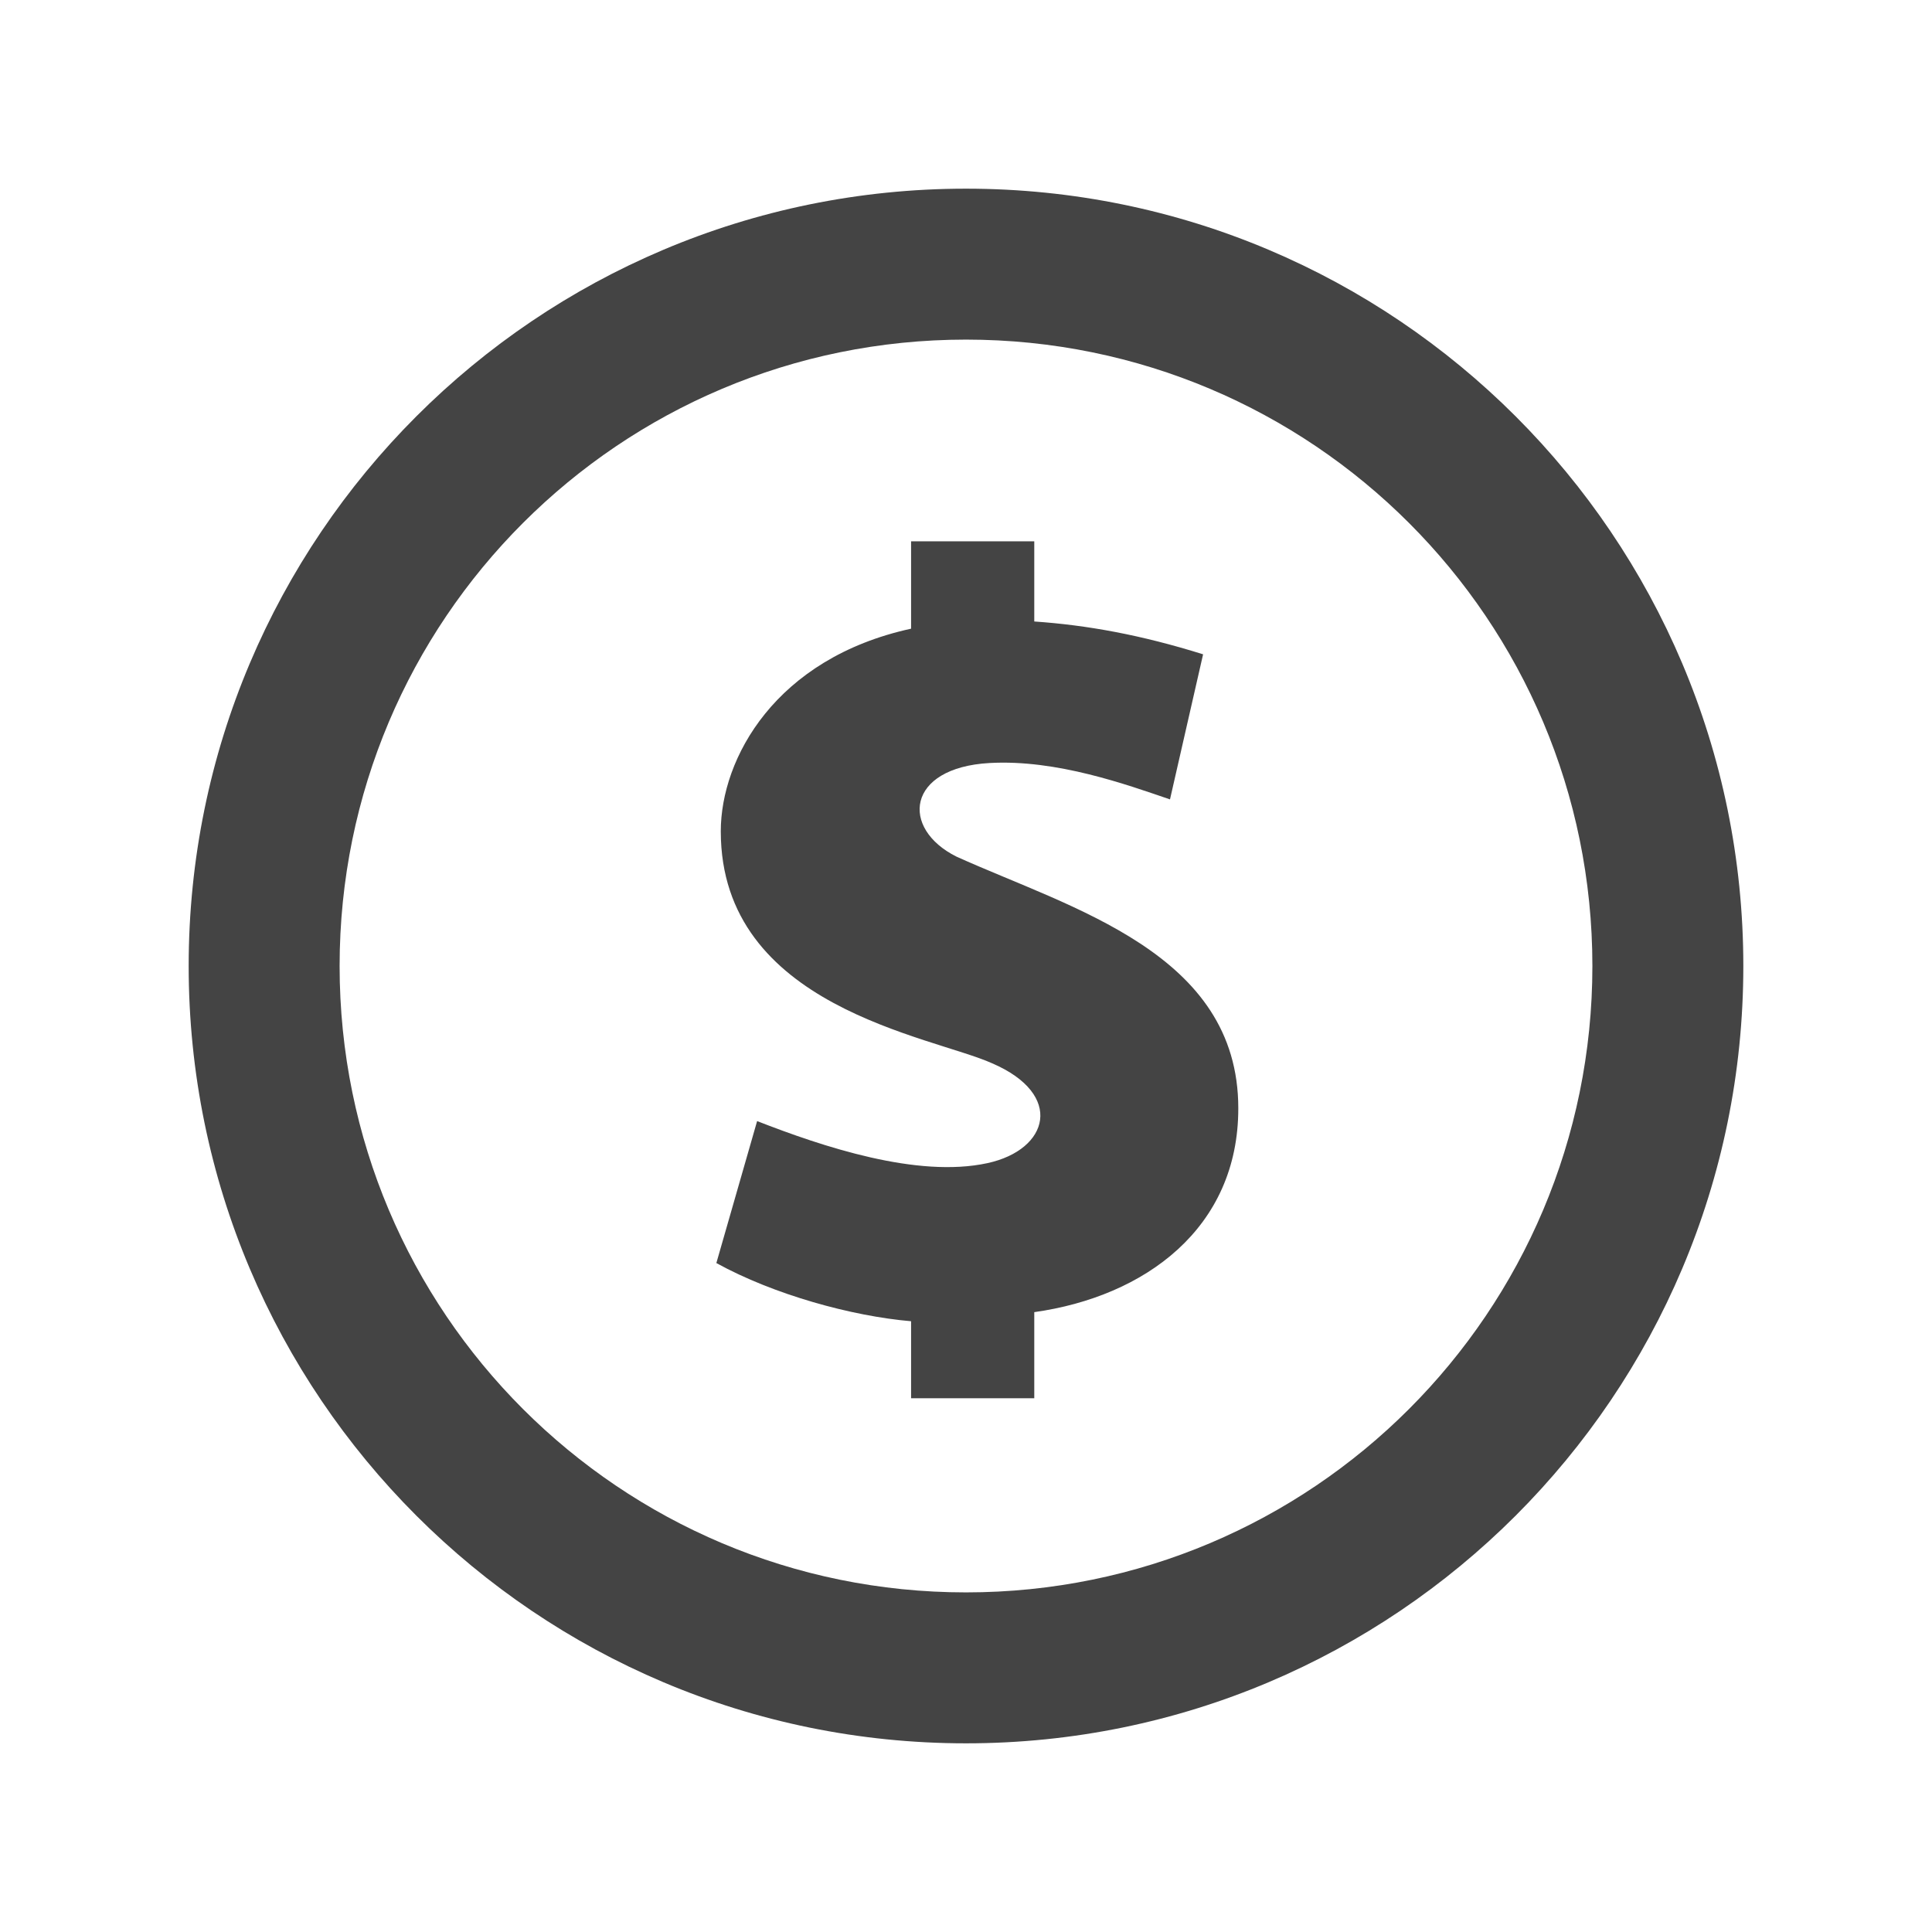
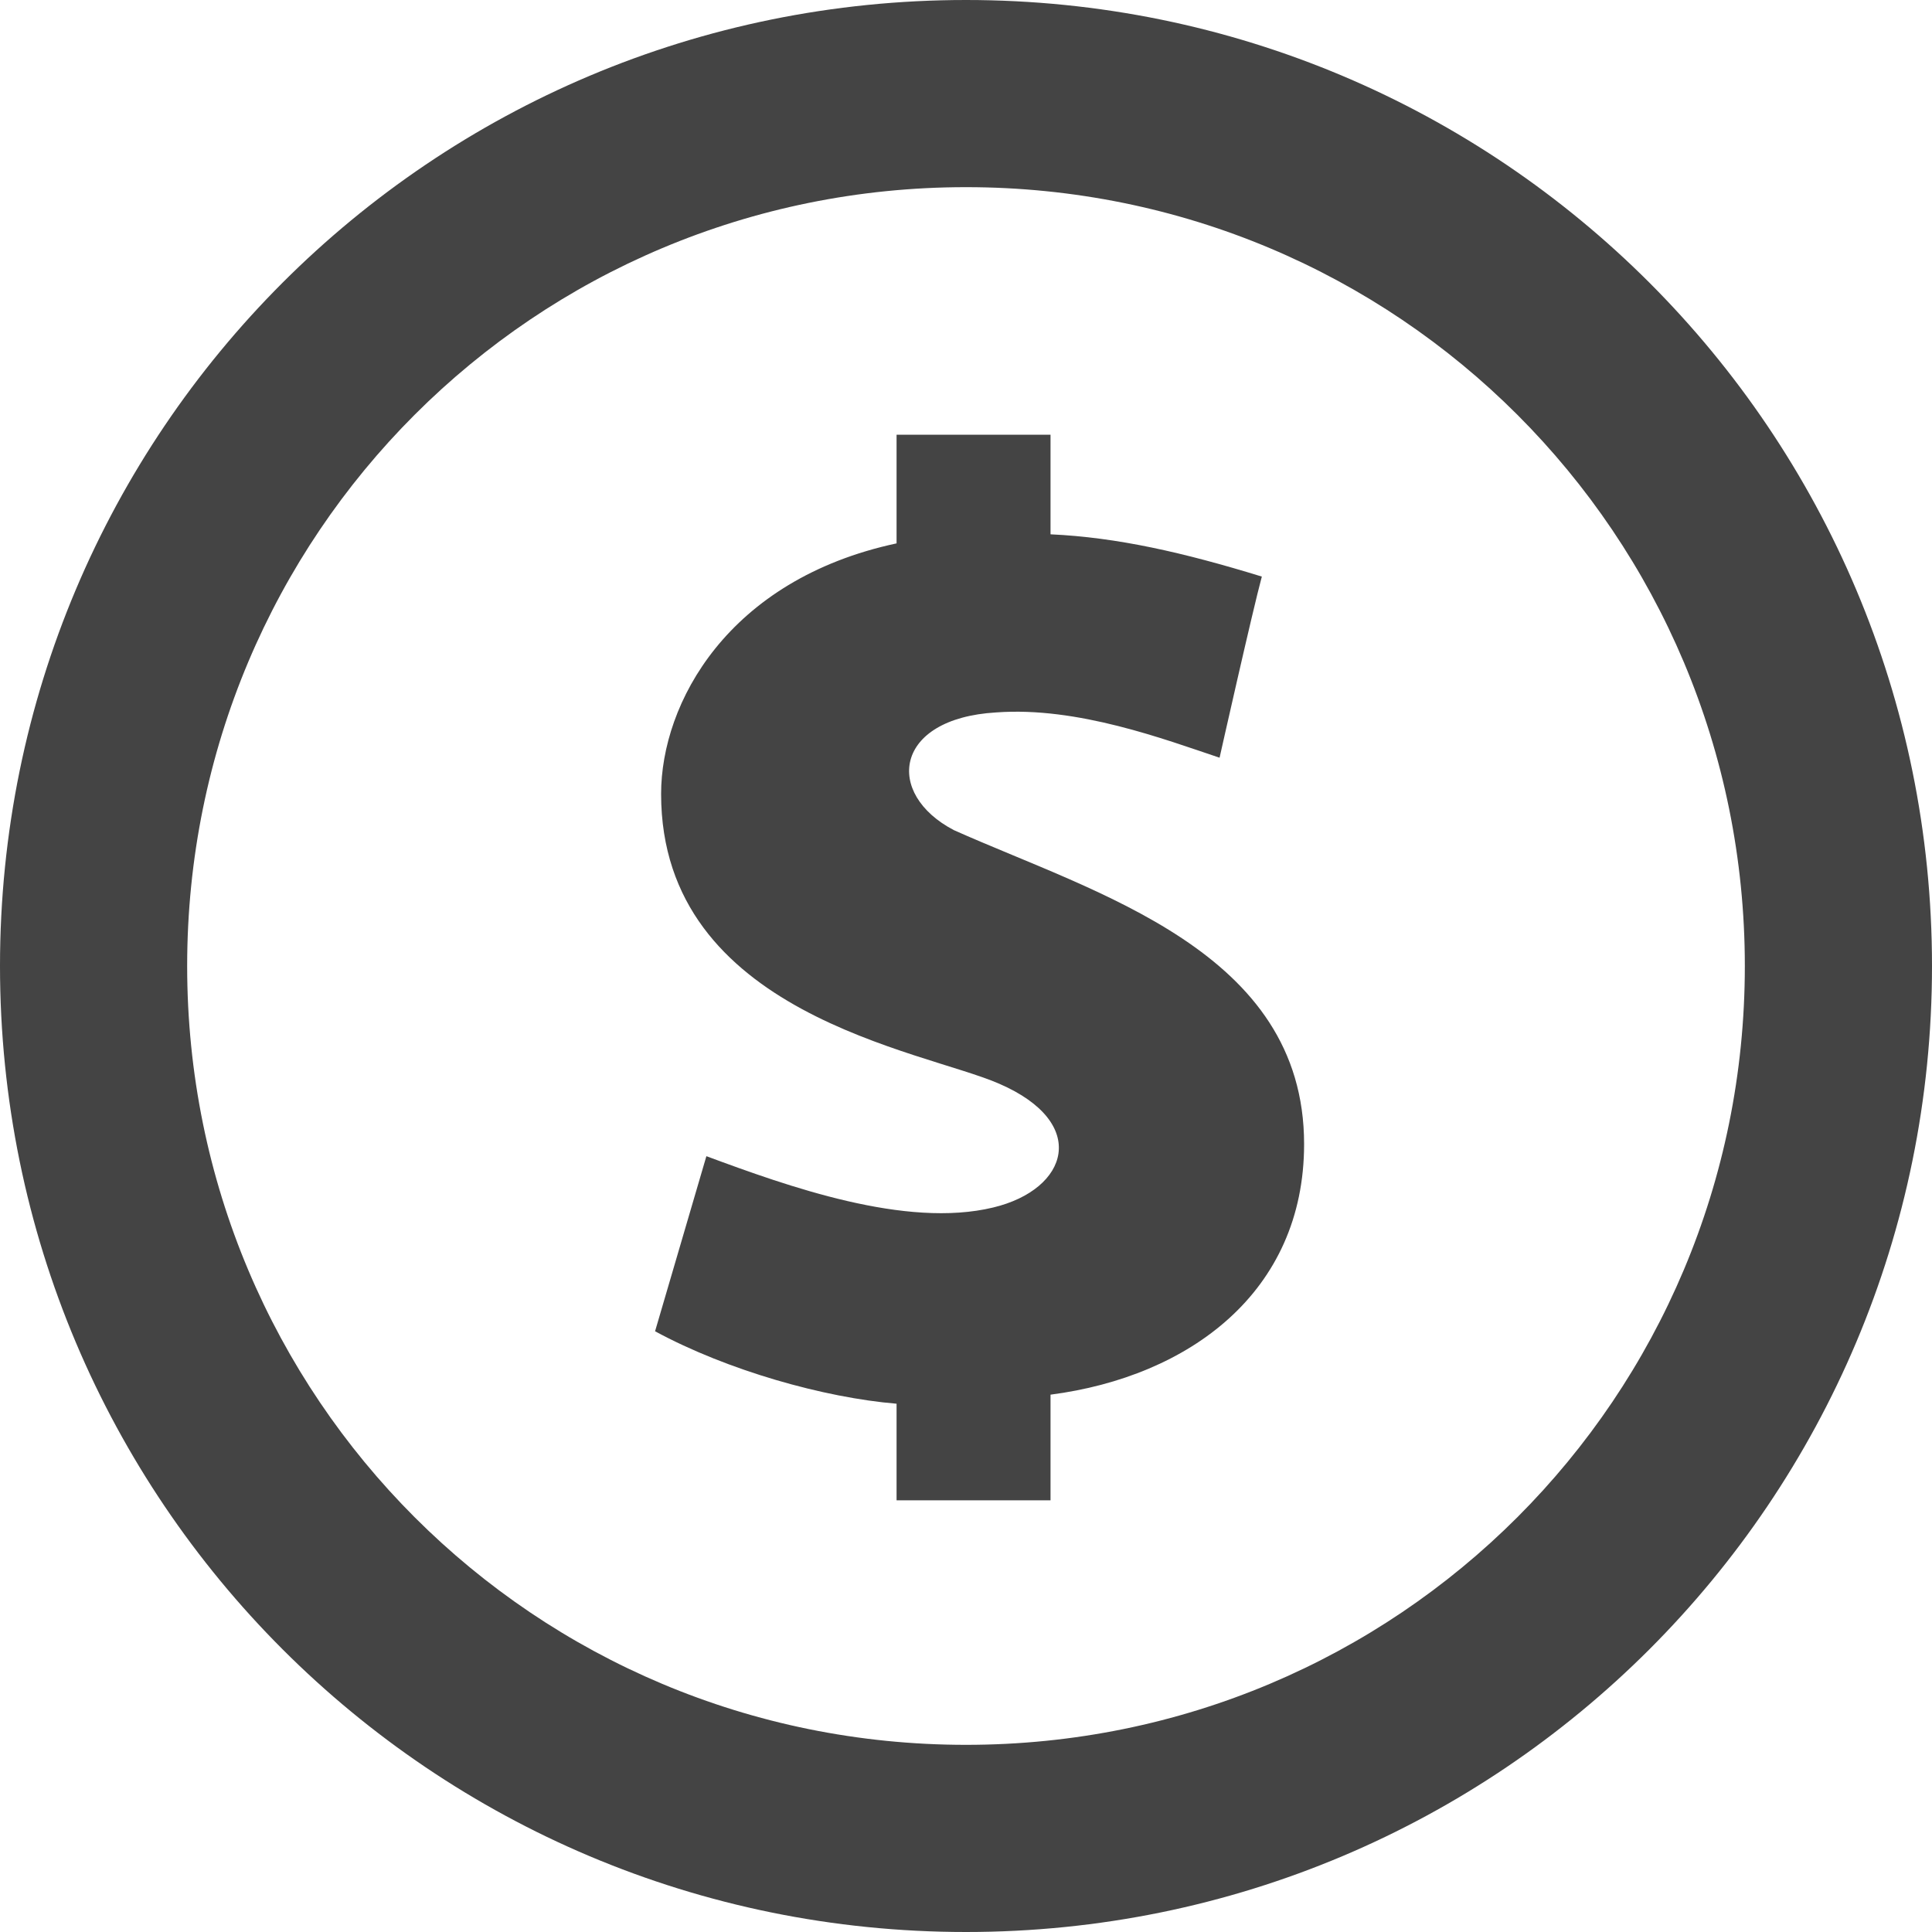
- <svg xmlns="http://www.w3.org/2000/svg" version="1.1" x="0px" y="0px" width="512px" height="512px" viewBox="0 0 512 512" enable-background="new 0 0 512 512" xml:space="preserve">
-   <path id="coin-2-icon" fill="#444444" d="M256,90c91.741,0,166,74.243,166,166c0,91.742-74.243,166-166,166c-91.739,0-166-74.243-166-166  C90,164.259,164.244,90,256,90 M256,50C142.229,50,50,142.229,50,256c0,113.771,92.229,206,206,206c113.771,0,206-92.229,206-206  C462,142.229,369.771,50,256,50L256,50z M274.091,347.732v22.817h-32.645v-20.408c-15.669-1.341-36.359-7.021-51.604-15.419  l10.802-37.622c17.263,6.733,42.45,15.2,61.075,11.134c16.292-3.553,20.397-18.18,1.224-26.443  c-16.195-7.272-71.928-14.875-71.928-61.486c0-19.31,14.474-45.849,50.432-53.698v-23.156h32.645v21.25  c13.99,0.961,28.261,3.545,44.741,8.698c-1.649,7.2-8.772,38.448-8.772,38.448c-11.38-3.873-29.981-10.643-47.84-9.639  c-22.065,1.24-23.646,17.354-8.771,24.794c30.515,13.799,74.71,25.534,74.71,66.689  C328.202,325.496,303.424,343.608,274.091,347.732z" />
+ <svg xmlns="http://www.w3.org/2000/svg" version="1.1" id="Layer_1" x="0px" y="0px" viewBox="448 0 64 64" enable-background="new 448 0 64 64" xml:space="preserve">
+   <path id="coin-2-icon" fill="#444444" d="M480,6.2c14.3,0,25.8,11.5,25.8,25.8c0,14.3-11.5,25.8-25.8,25.8  c-14.3,0-25.8-11.5-25.8-25.8C454.2,17.7,465.7,6.2,480,6.2 M480,0c-17.7,0-32,14.3-32,32s14.3,32,32,32s32-14.3,32-32  S497.7,0,480,0L480,0z M482.8,46.2v3.5h-5.1v-3.2c-2.4-0.2-5.6-1.1-8-2.4l1.7-5.8c2.7,1,6.6,2.4,9.5,1.7c2.5-0.6,3.2-2.8,0.2-4.1  c-2.5-1.1-11.2-2.3-11.2-9.6c0-3,2.2-7.1,7.8-8.3v-3.6h5.1v3.3c2.2,0.1,4.4,0.6,7,1.4c-0.3,1.1-1.4,6-1.4,6  c-1.8-0.6-4.7-1.7-7.4-1.5c-3.4,0.2-3.7,2.7-1.4,3.9c4.7,2.1,11.6,4,11.6,10.4C491.2,42.8,487.4,45.6,482.8,46.2z" />
</svg>
